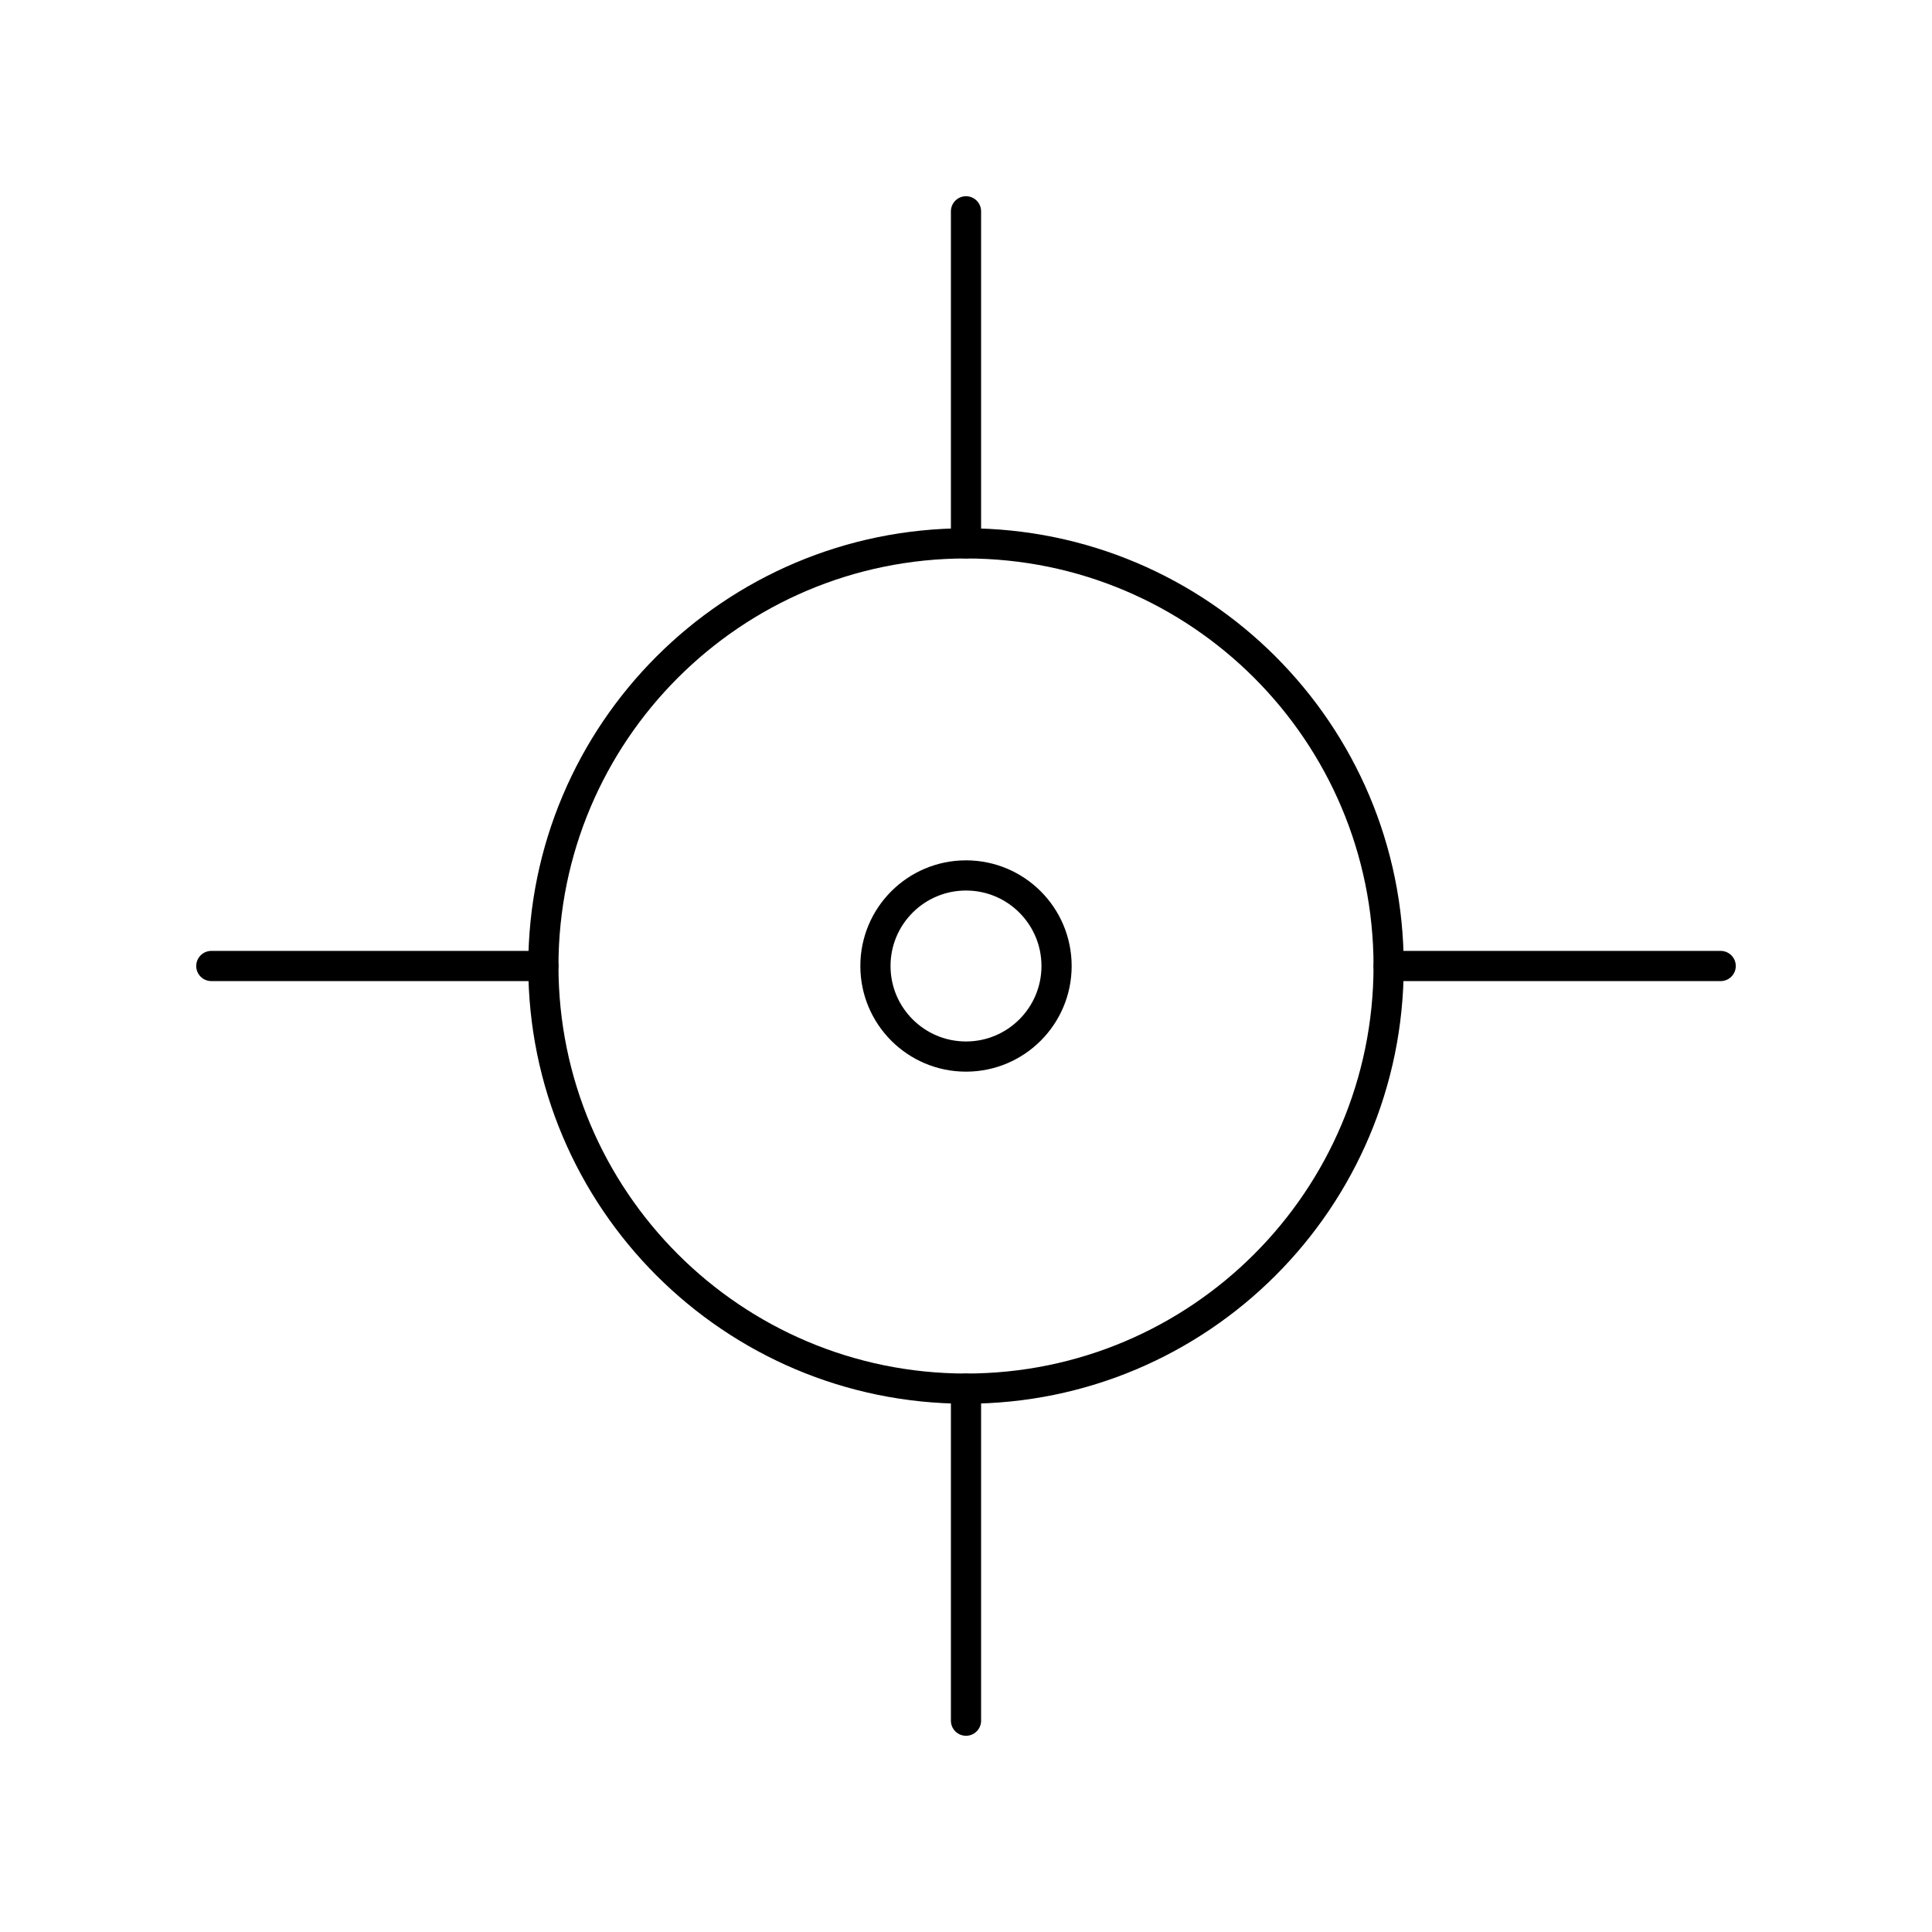
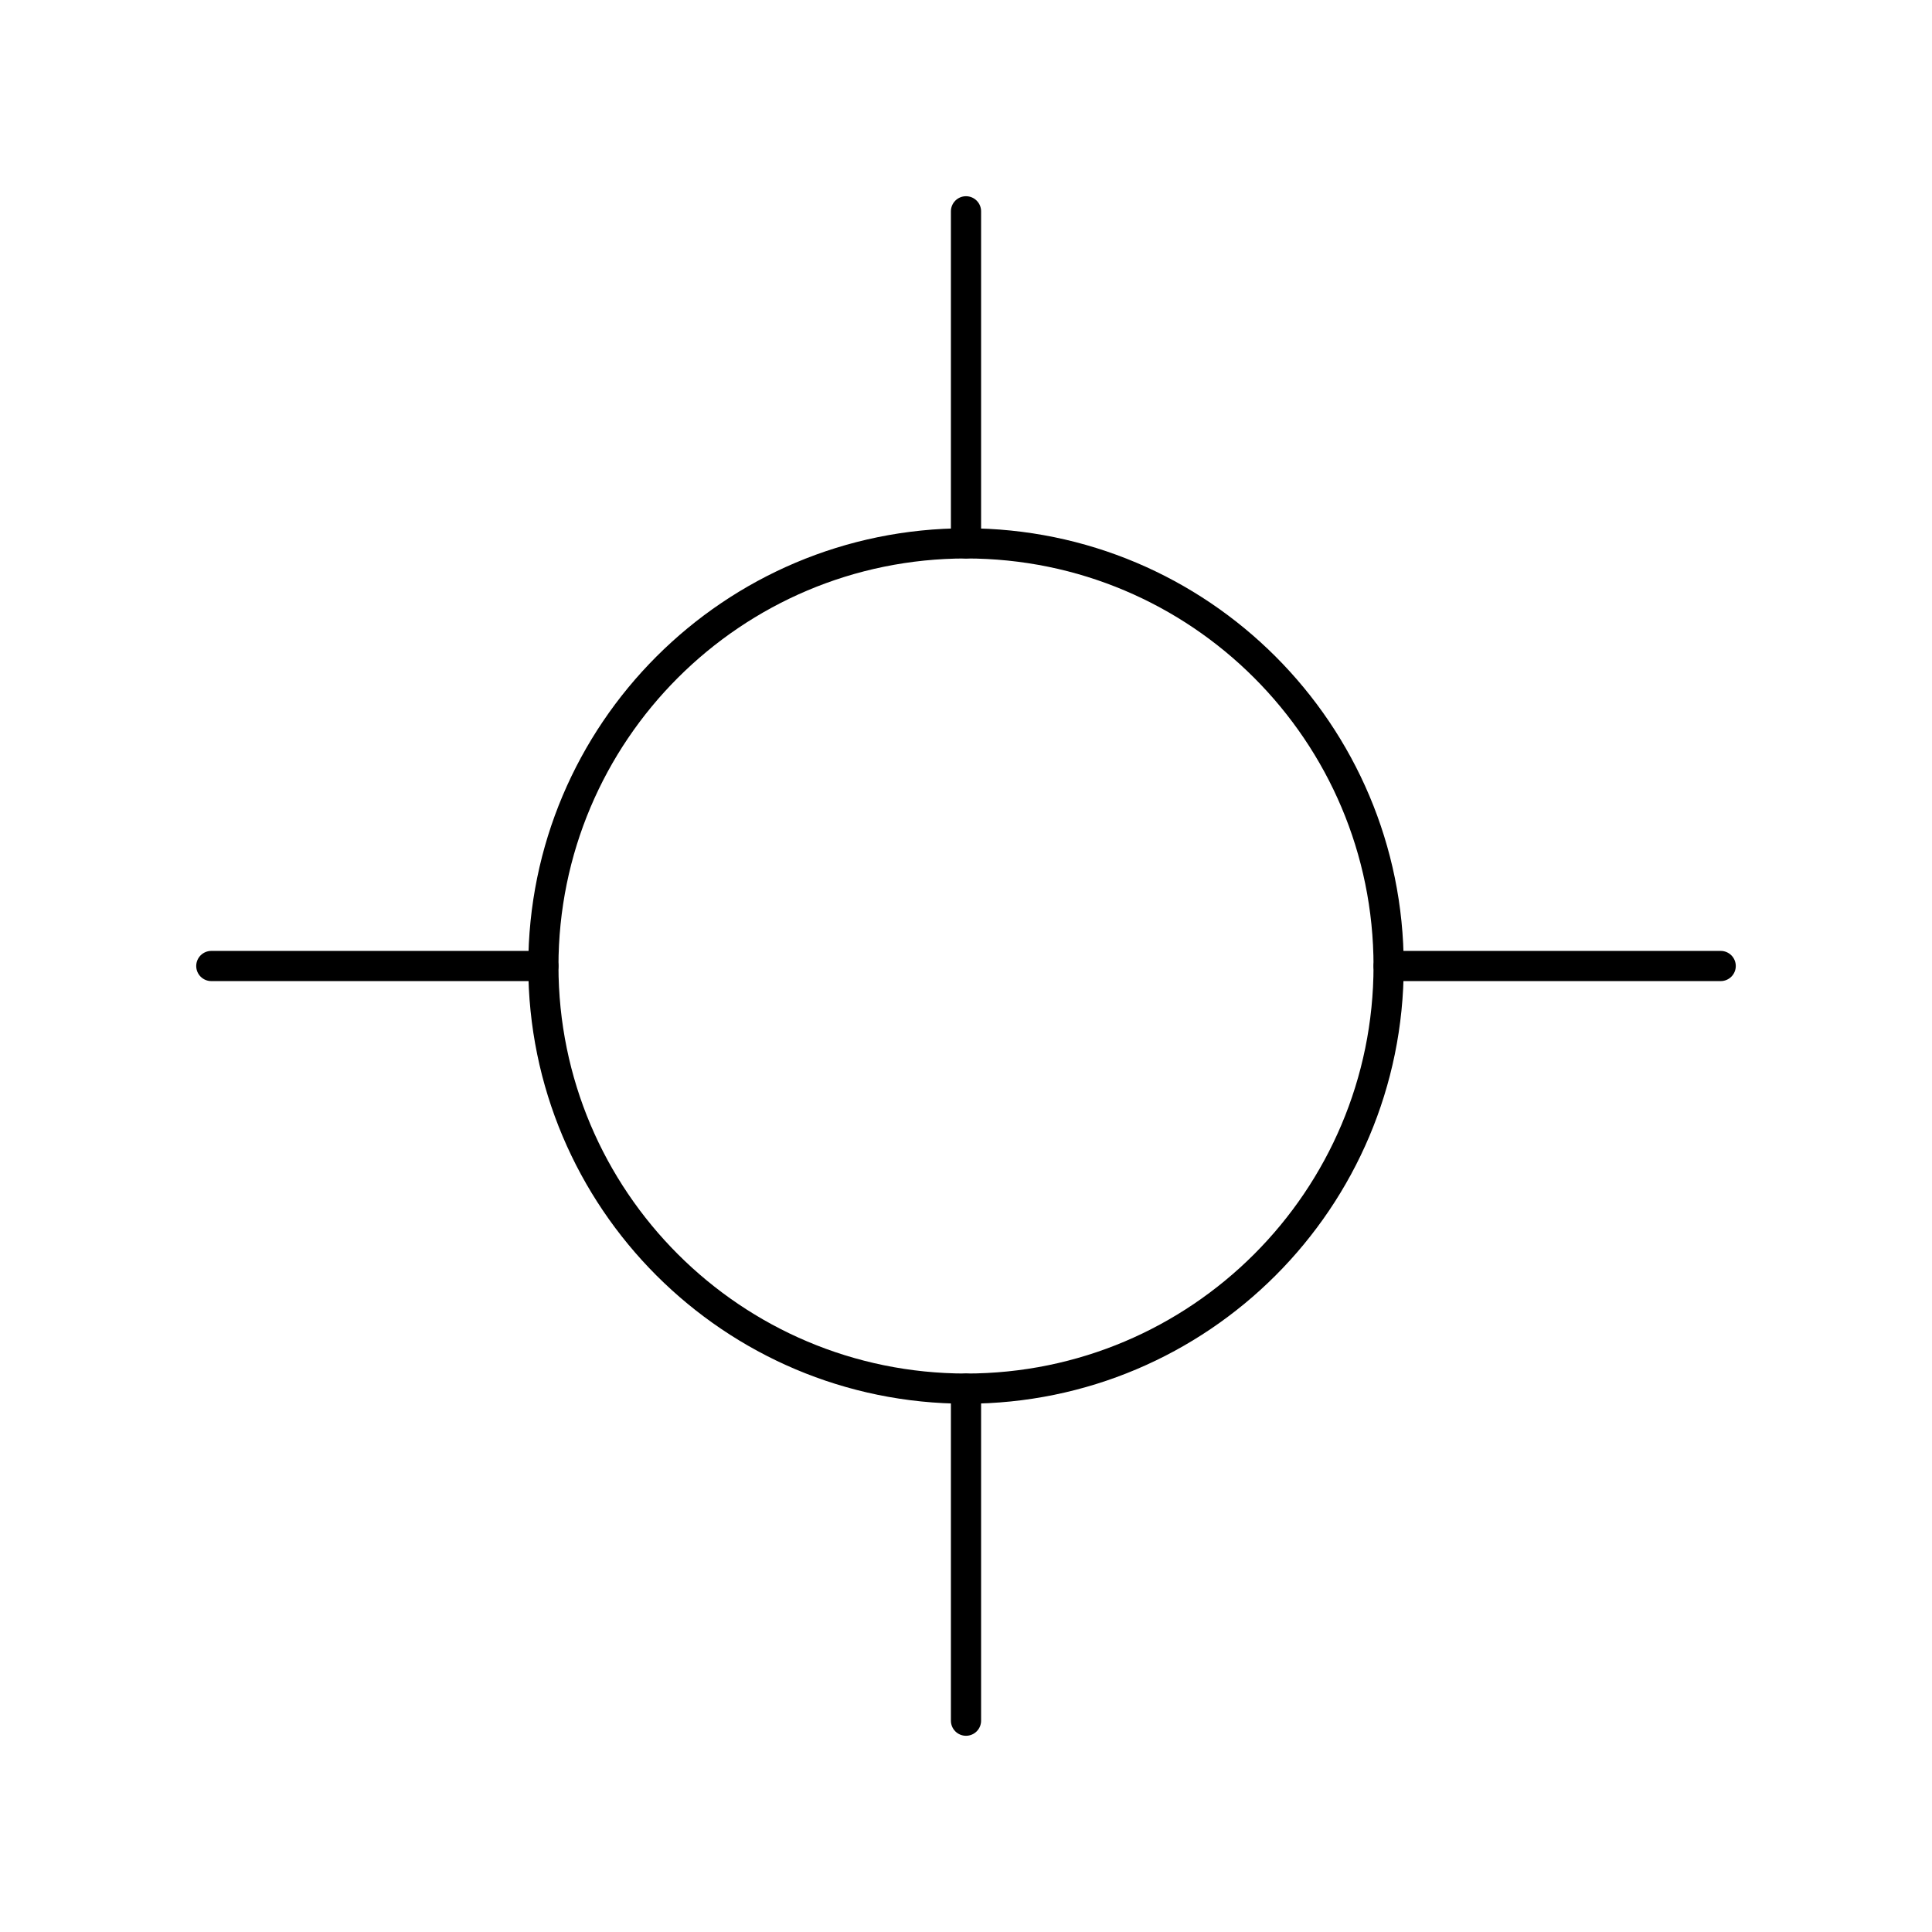
<svg xmlns="http://www.w3.org/2000/svg" width="64" height="64" viewBox="0 0 64 64" fill="none" stroke="currentColor" stroke-width="1" stroke-linecap="round" stroke-linejoin="round">
  <circle cx="32" cy="32" r="14" />
-   <circle cx="32" cy="32" r="3" />
  <path d="M32 7V18 M32 46V57 M7 32H18 M46 32H57" />
</svg>
